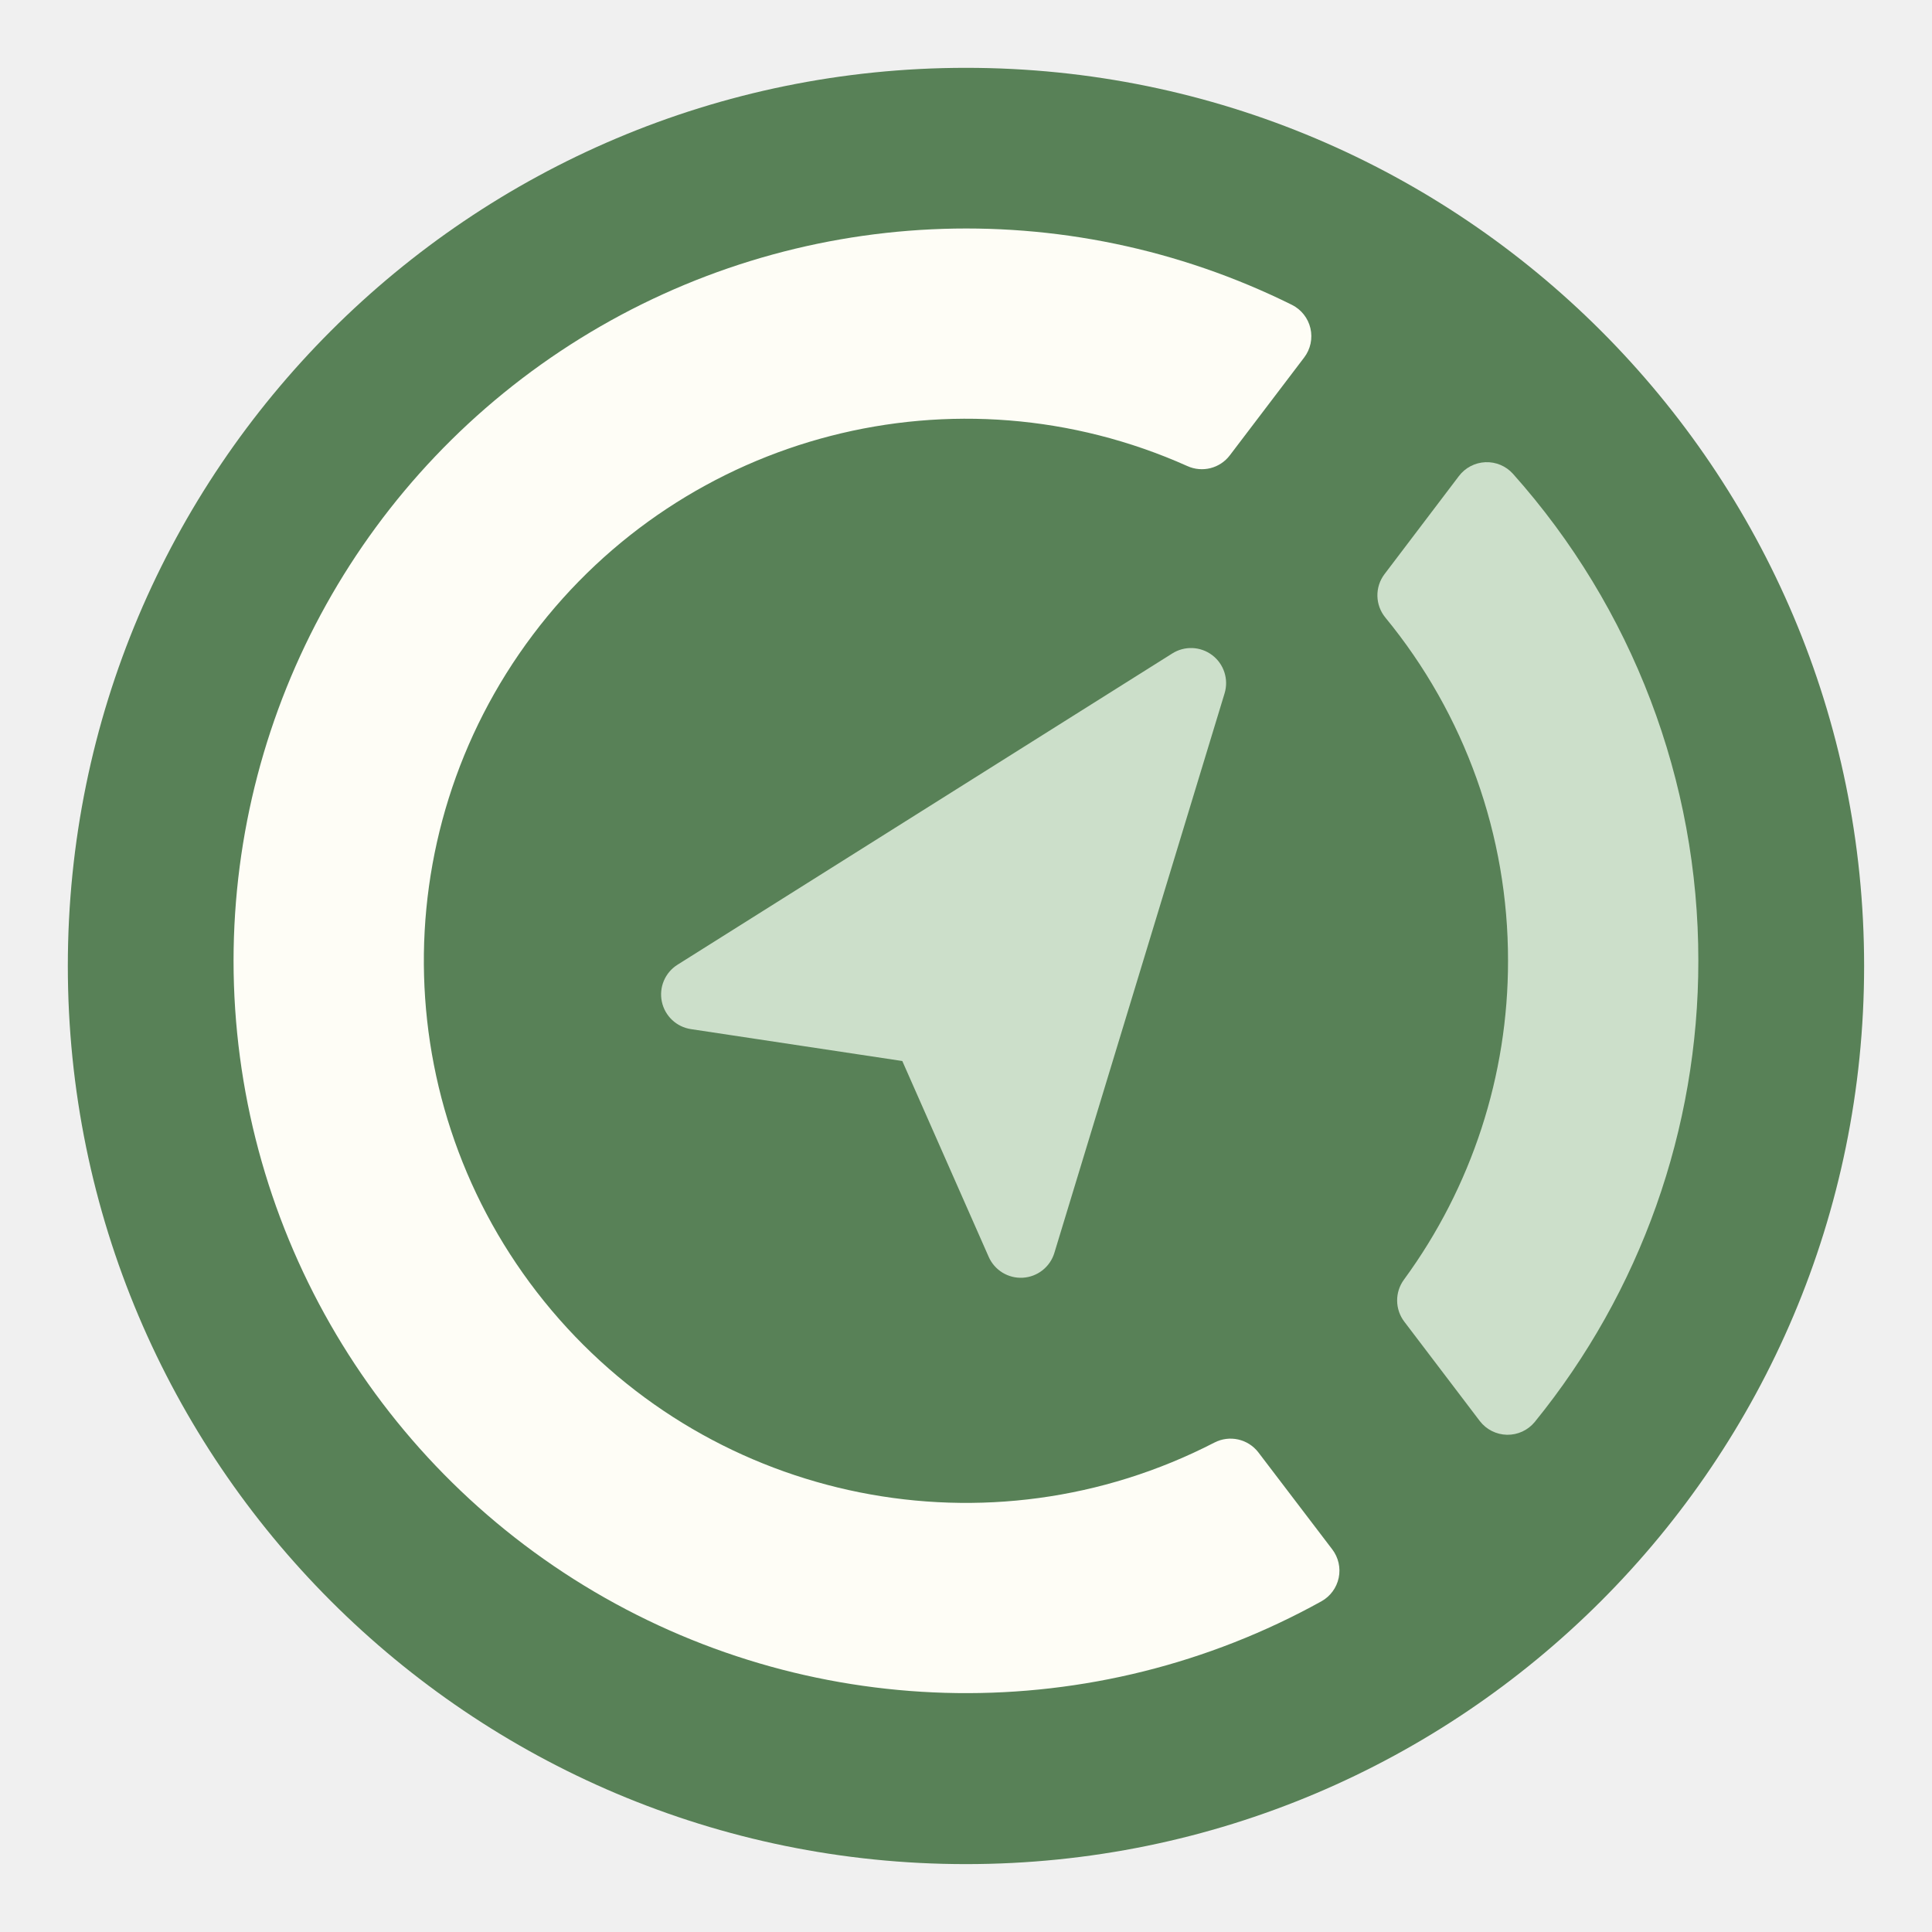
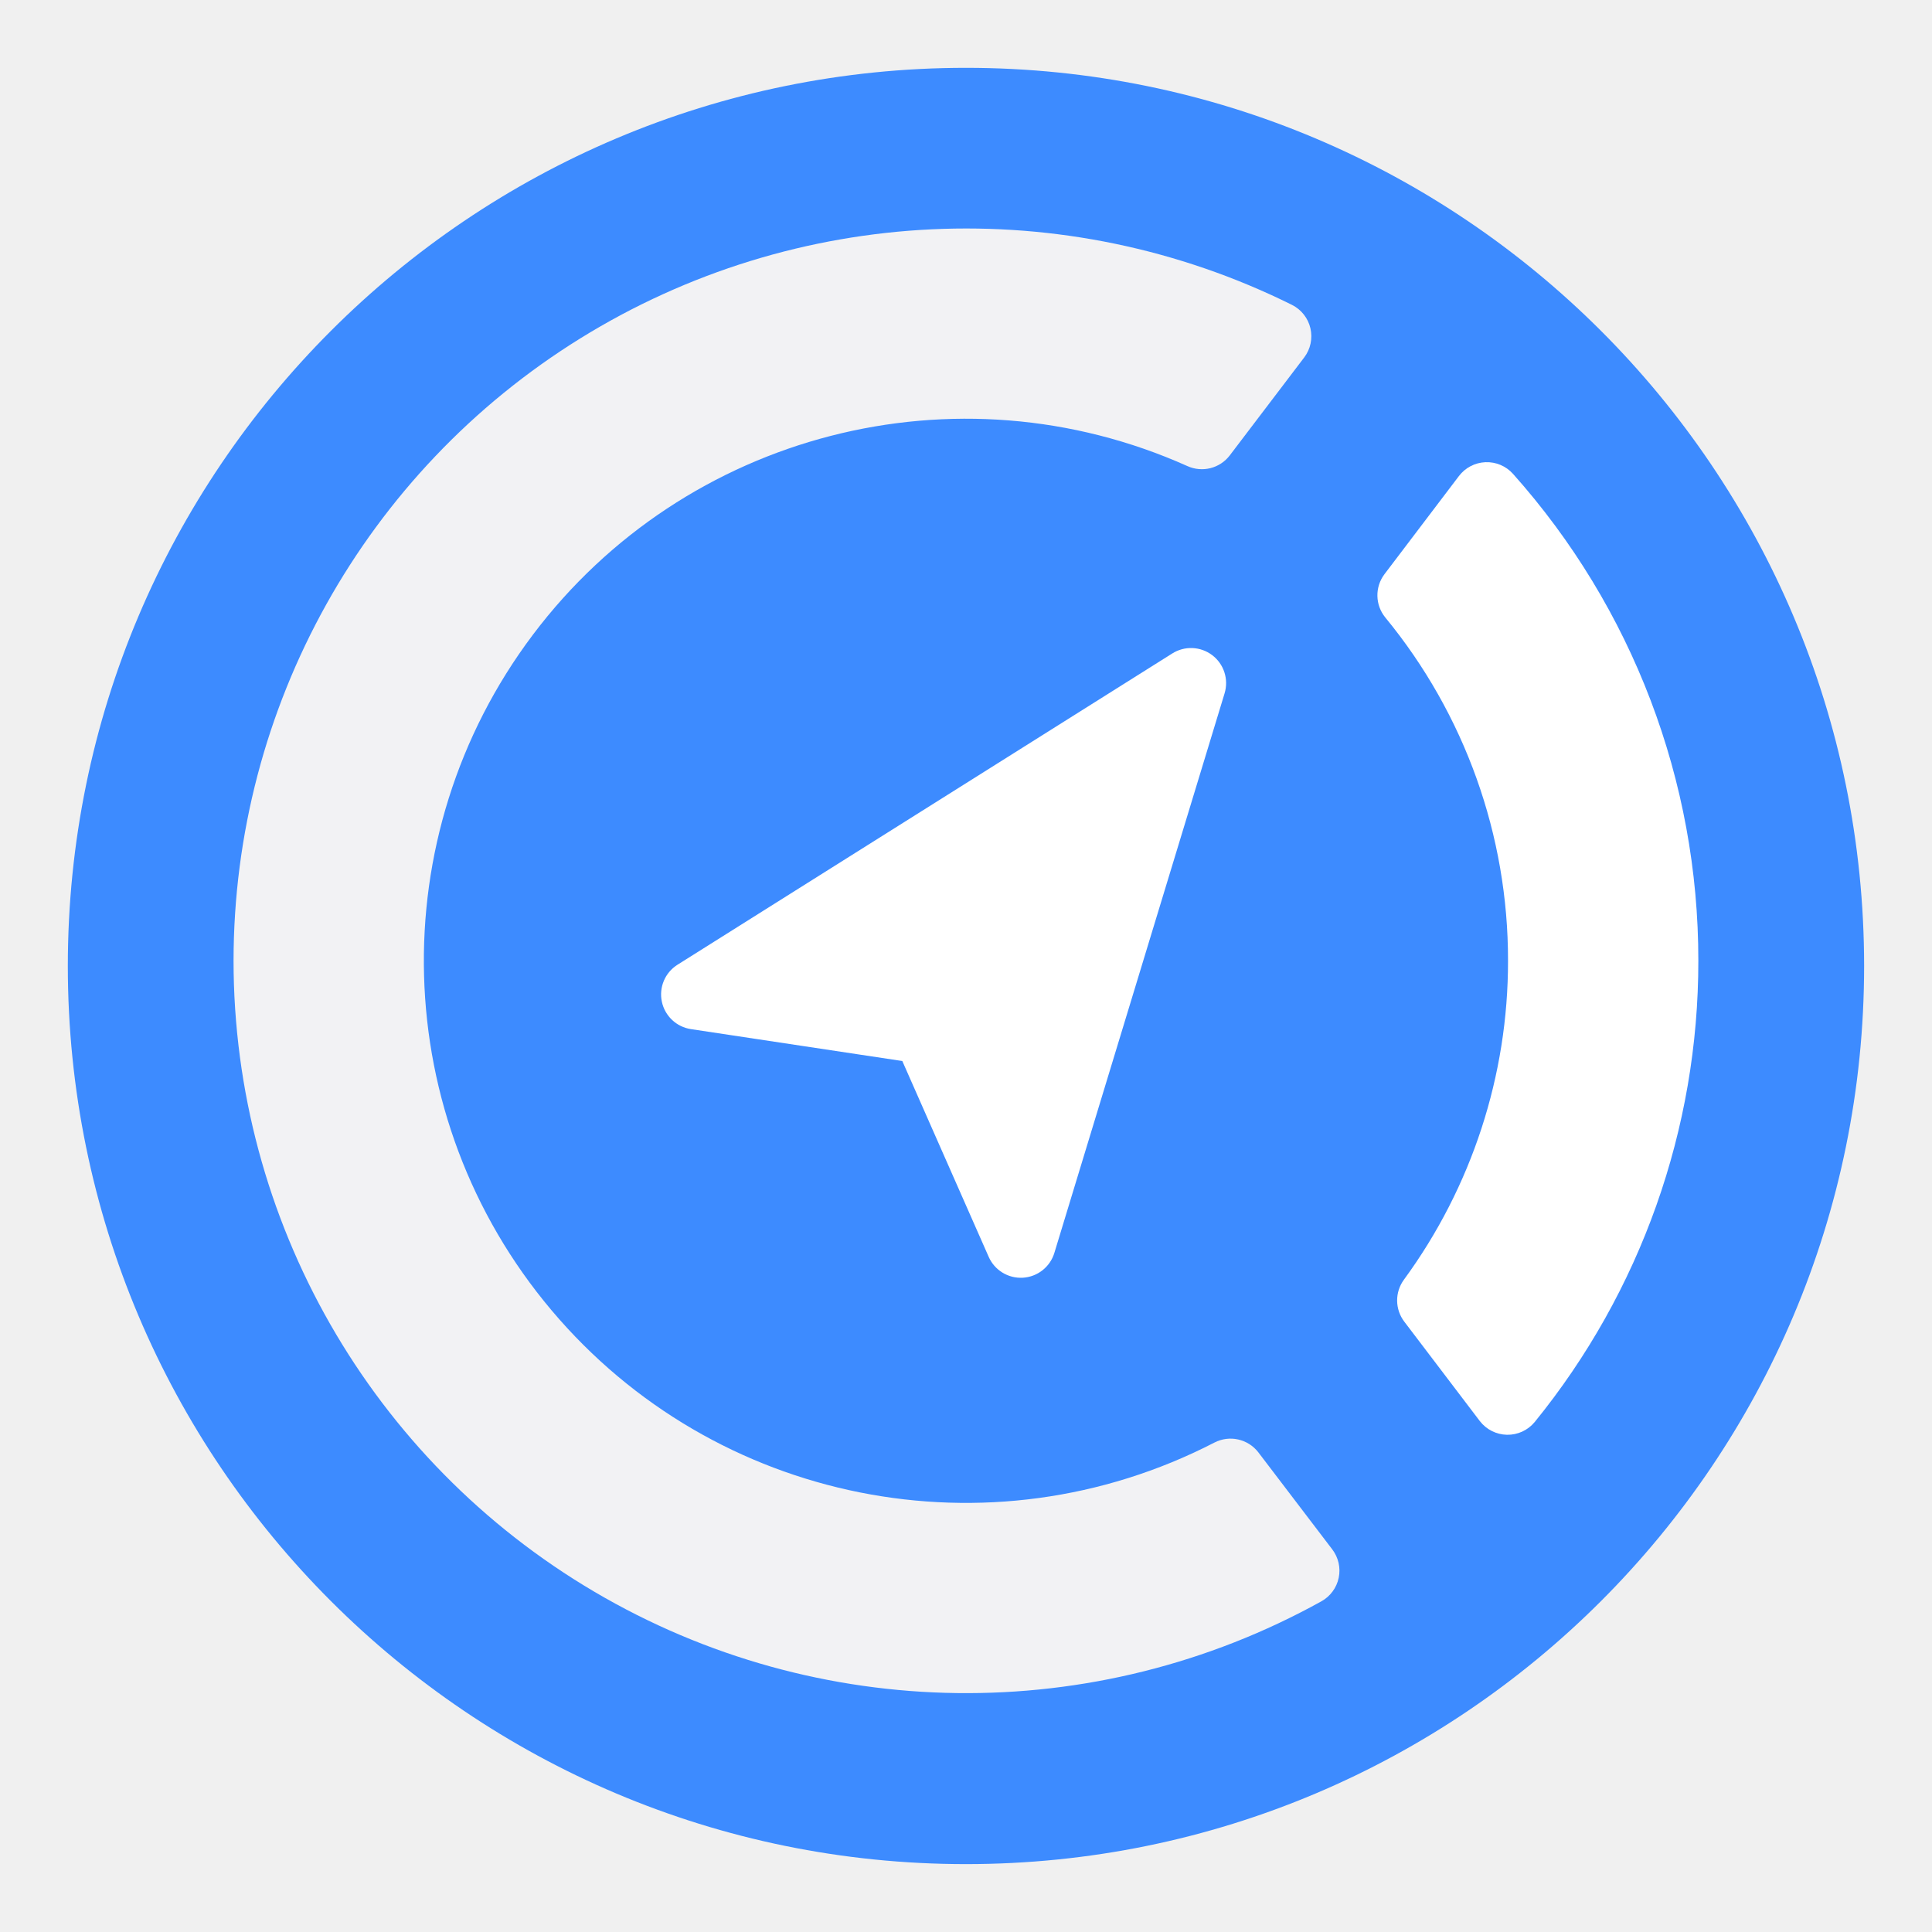
<svg xmlns="http://www.w3.org/2000/svg" width="128" height="128" viewBox="0 0 33.867 33.867">
-   <circle cx="16.933" cy="16.933" r="15.744" fill="#588157" />
-   <path fill="#ccdfca" d="M25.574 8.345a.615.615 0 0 1 .947-.04 12.8 12.8 0 0 1 3.25 8.536 12.8 12.8 0 0 1-2.869 8.087.615.615 0 0 1-.962-.018l-1.322-1.74a.615.615 0 0 1-.007-.739 9.44 9.44 0 0 0 1.824-5.59 9.45 9.45 0 0 0-2.15-6.015.615.615 0 0 1-.015-.762zM12.112 18.04a.615.615 0 0 1-.237-1.128l8.671-5.455a.615.615 0 0 1 .92.698l-2.983 9.806a.615.615 0 0 1-1.153.068l-1.513-3.43z" />
-   <path fill="#fefdf6" d="M23.354 27.16a.615.615 0 0 1-.19.91 12.844 12.844 0 0 1-19.07-11.228A12.844 12.844 0 0 1 22.647 5.344a.615.615 0 0 1 .215.922l-1.304 1.716a.615.615 0 0 1-.744.188 9.502 9.502 0 1 0 .473 17.118.615.615 0 0 1 .772.172z" />
+   <circle cx="16.933" cy="16.933" r="15.744" fill="#3D8BFF" />
+   <path fill="#FFFFFF" d="M25.574 8.345a.615.615 0 0 1 .947-.04 12.8 12.8 0 0 1 3.25 8.536 12.8 12.8 0 0 1-2.869 8.087.615.615 0 0 1-.962-.018l-1.322-1.74a.615.615 0 0 1-.007-.739 9.44 9.44 0 0 0 1.824-5.59 9.45 9.45 0 0 0-2.15-6.015.615.615 0 0 1-.015-.762zM12.112 18.04a.615.615 0 0 1-.237-1.128l8.671-5.455a.615.615 0 0 1 .92.698l-2.983 9.806a.615.615 0 0 1-1.153.068l-1.513-3.43z" />
+   <path fill="#F2F2F4" d="M23.354 27.16a.615.615 0 0 1-.19.91 12.844 12.844 0 0 1-19.07-11.228A12.844 12.844 0 0 1 22.647 5.344a.615.615 0 0 1 .215.922l-1.304 1.716a.615.615 0 0 1-.744.188 9.502 9.502 0 1 0 .473 17.118.615.615 0 0 1 .772.172z" />
</svg>
